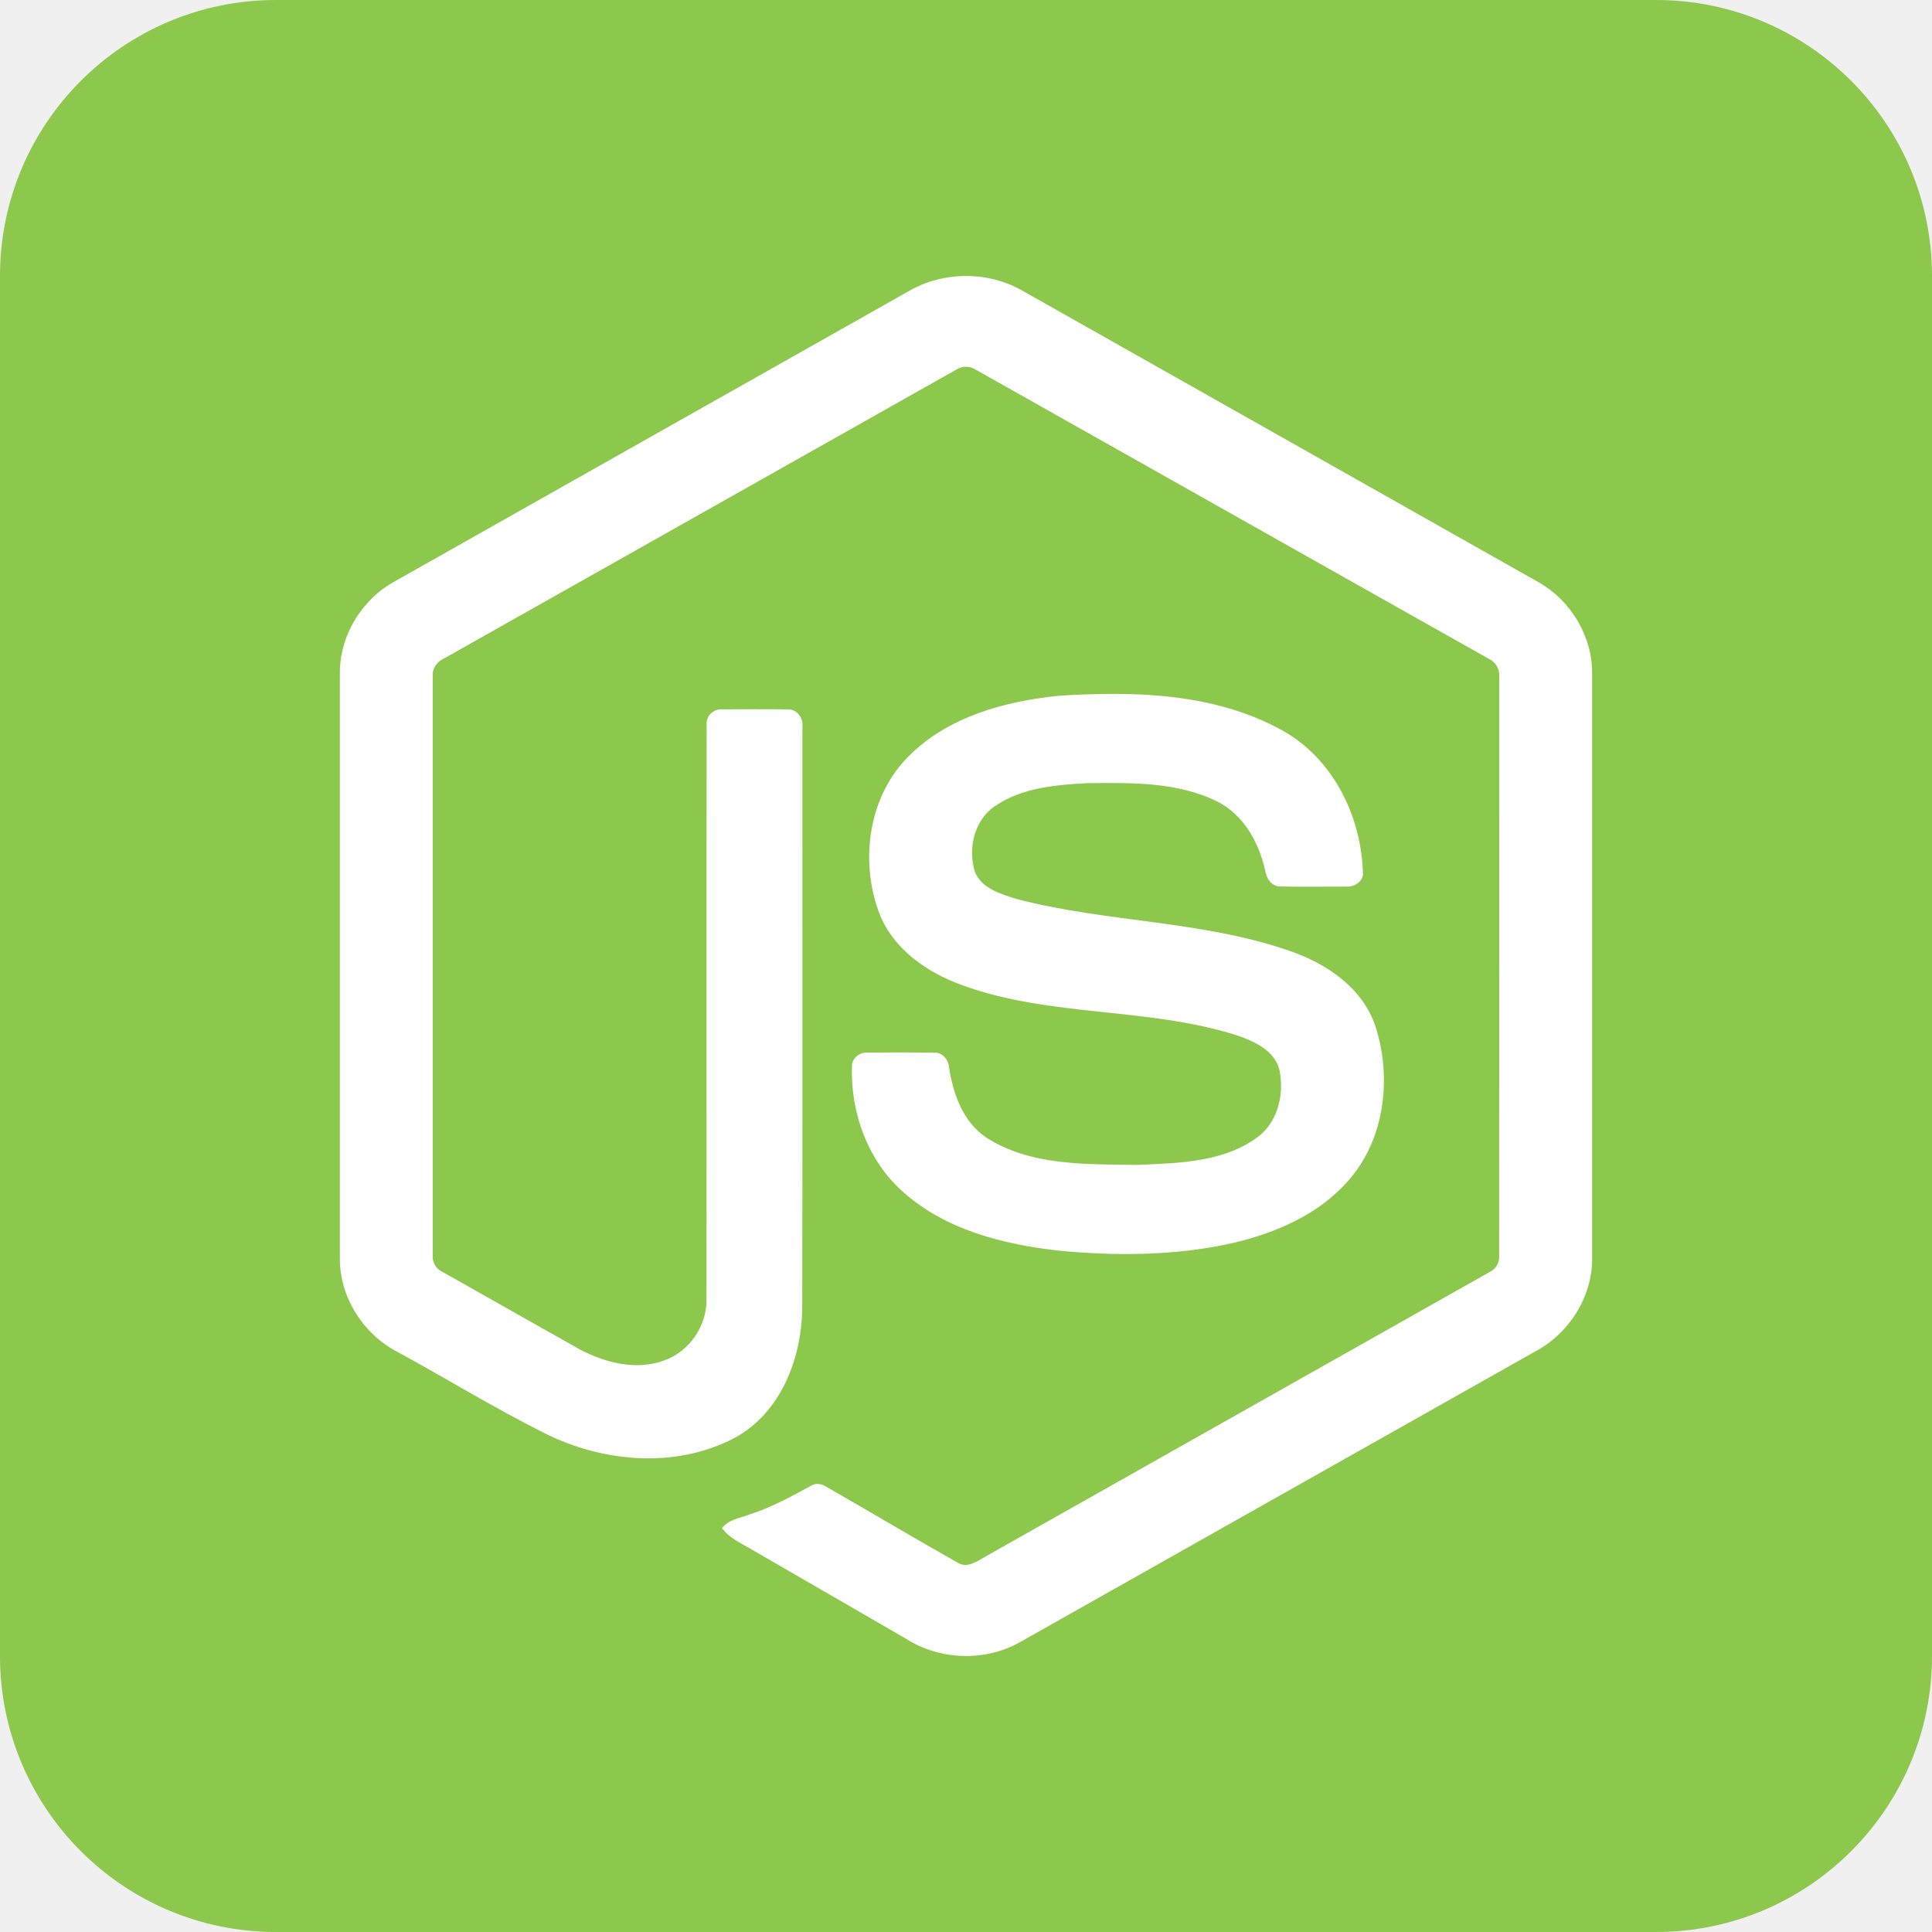
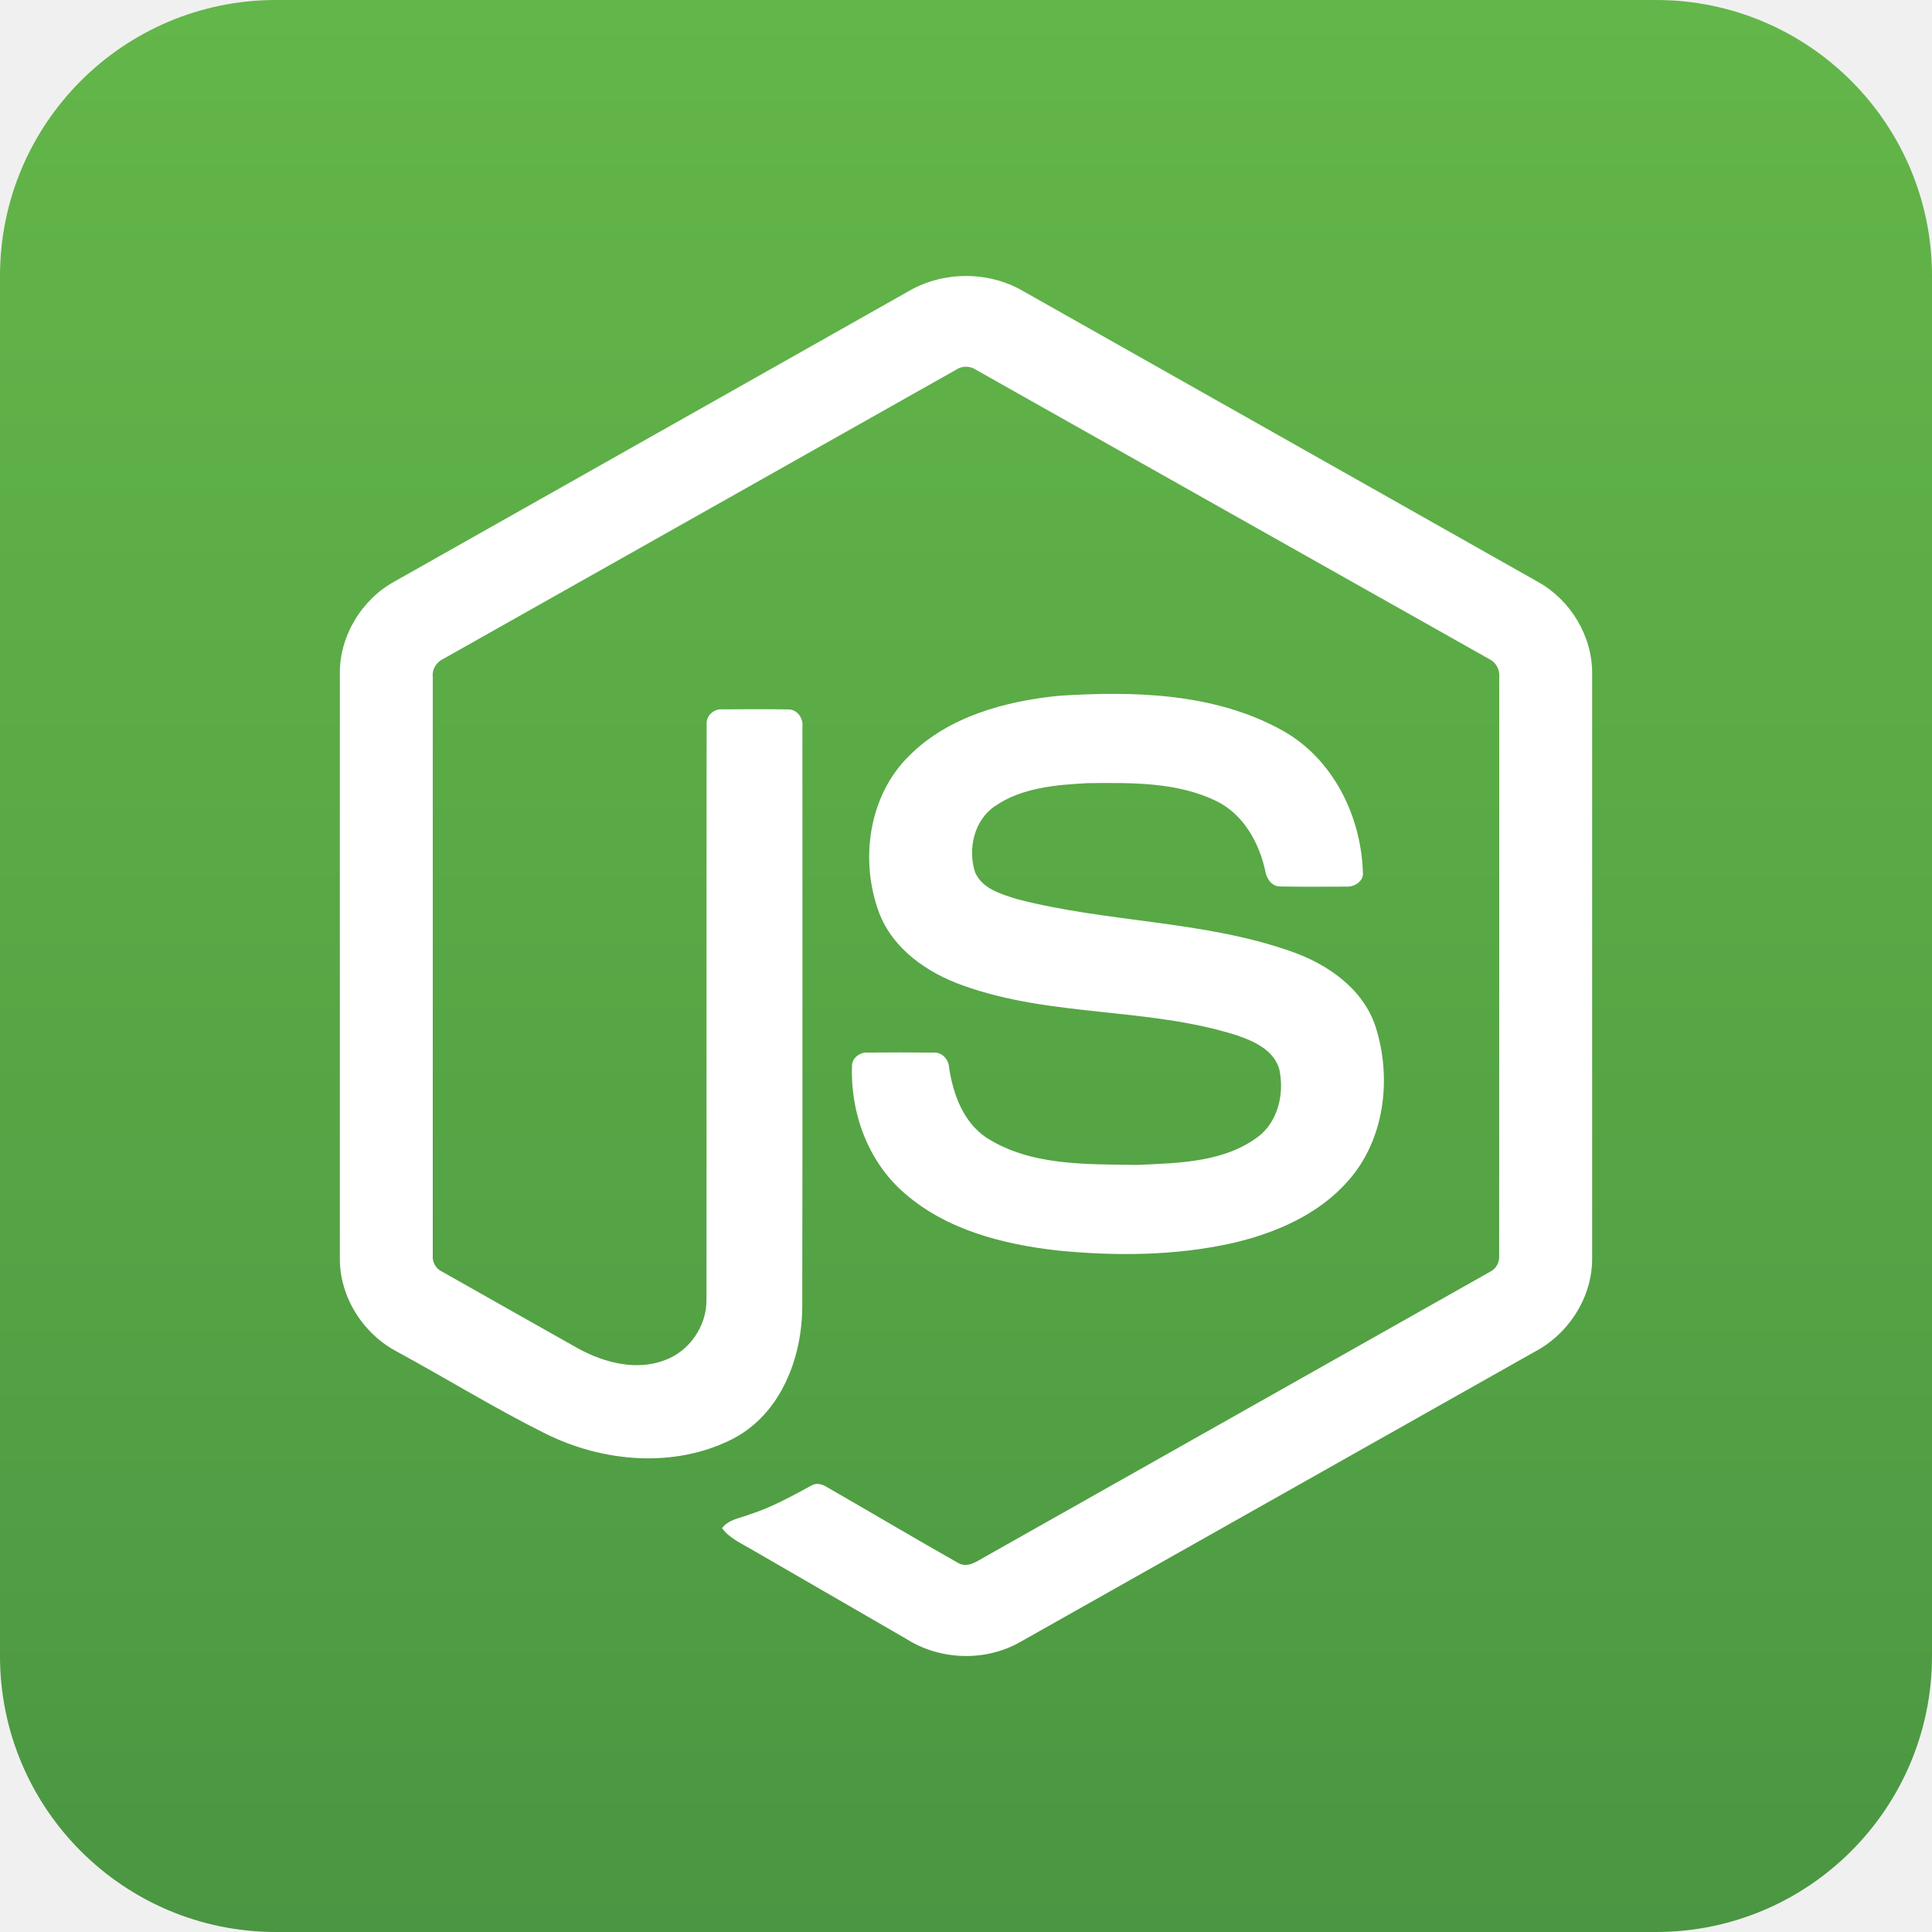
<svg xmlns="http://www.w3.org/2000/svg" width="140" height="140" viewBox="0 0 140 140" fill="none">
-   <rect width="140" height="140" rx="20" fill="#8CC84B" />
+   <rect width="140" height="140" rx="20" fill="url(#paint0_linear_6_333)" />
  <path d="M65.905 21.067C68.385 19.648 71.615 19.641 74.092 21.067C86.555 28.109 99.023 35.141 111.485 42.188C113.828 43.508 115.396 46.117 115.372 48.817V91.188C115.39 94.001 113.667 96.671 111.194 97.962C98.772 104.966 86.355 111.978 73.935 118.982C71.404 120.429 68.11 120.318 65.658 118.752C61.934 116.593 58.203 114.444 54.478 112.287C53.717 111.834 52.859 111.473 52.322 110.735C52.797 110.094 53.646 110.014 54.337 109.735C55.891 109.241 57.319 108.447 58.747 107.677C59.108 107.43 59.549 107.525 59.895 107.746C63.08 109.572 66.237 111.451 69.432 113.259C70.114 113.653 70.804 113.13 71.387 112.806C83.577 105.916 95.782 99.052 107.971 92.16C108.422 91.943 108.672 91.463 108.635 90.969C108.644 76.992 108.637 63.012 108.64 49.035C108.691 48.473 108.366 47.957 107.859 47.727C95.479 40.756 83.106 33.773 70.729 26.8C70.514 26.652 70.26 26.573 70 26.573C69.74 26.573 69.486 26.651 69.271 26.798C56.893 33.773 44.522 40.762 32.145 47.733C31.639 47.964 31.3 48.471 31.36 49.035C31.362 63.012 31.36 76.992 31.36 90.971C31.338 91.212 31.392 91.454 31.512 91.665C31.632 91.875 31.814 92.043 32.033 92.147C35.336 94.02 38.643 95.88 41.949 97.747C43.81 98.749 46.096 99.344 48.148 98.576C49.958 97.927 51.227 96.08 51.193 94.158C51.21 80.262 51.184 66.364 51.206 52.471C51.16 51.854 51.745 51.344 52.345 51.402C53.932 51.392 55.521 51.381 57.108 51.407C57.771 51.392 58.227 52.056 58.145 52.677C58.138 66.661 58.162 80.645 58.134 94.629C58.138 98.355 56.607 102.411 53.16 104.234C48.913 106.434 43.664 105.967 39.469 103.858C35.837 102.045 32.371 99.906 28.803 97.964C26.324 96.68 24.61 93.999 24.627 91.189V48.817C24.601 46.061 26.231 43.405 28.648 42.104C41.069 35.094 53.487 28.079 65.905 21.067Z" fill="white" />
-   <path d="M76.741 50.417C82.158 50.069 87.957 50.211 92.832 52.88C96.606 54.925 98.699 59.217 98.765 63.41C98.66 63.975 98.069 64.287 97.529 64.248C95.957 64.246 94.385 64.27 92.813 64.238C92.146 64.263 91.759 63.648 91.675 63.059C91.224 61.053 90.13 59.066 88.241 58.098C85.343 56.647 81.981 56.72 78.821 56.75C76.513 56.873 74.032 57.072 72.077 58.429C70.576 59.457 70.12 61.532 70.656 63.203C71.161 64.403 72.546 64.79 73.679 65.147C80.207 66.855 87.125 66.685 93.529 68.932C96.18 69.848 98.774 71.629 99.681 74.404C100.868 78.125 100.348 82.572 97.701 85.558C95.555 88.016 92.428 89.354 89.31 90.08C85.162 91.005 80.857 91.029 76.645 90.618C72.683 90.167 68.561 89.126 65.503 86.427C62.889 84.156 61.611 80.619 61.738 77.204C61.768 76.628 62.342 76.226 62.895 76.273C64.478 76.26 66.06 76.256 67.643 76.275C68.275 76.23 68.744 76.776 68.776 77.372C69.068 79.284 69.787 81.29 71.454 82.423C74.67 84.498 78.707 84.356 82.39 84.414C85.442 84.279 88.867 84.238 91.357 82.221C92.671 81.071 93.06 79.146 92.705 77.49C92.321 76.093 90.858 75.441 89.602 75.015C83.158 72.977 76.163 73.716 69.78 71.411C67.189 70.495 64.684 68.764 63.688 66.102C62.299 62.335 62.936 57.675 65.86 54.789C68.712 51.918 72.828 50.813 76.741 50.417Z" fill="white" />
+   <path d="M76.741 50.417C82.158 50.069 87.957 50.211 92.832 52.88C96.606 54.925 98.699 59.217 98.765 63.41C98.66 63.975 98.069 64.287 97.529 64.248C95.957 64.246 94.385 64.27 92.813 64.238C92.146 64.263 91.759 63.648 91.675 63.059C91.224 61.053 90.13 59.066 88.241 58.098C85.343 56.647 81.981 56.72 78.821 56.75C76.513 56.873 74.032 57.072 72.077 58.429C70.576 59.457 70.12 61.532 70.656 63.203C71.161 64.403 72.546 64.79 73.679 65.147C80.207 66.855 87.125 66.685 93.529 68.932C96.18 69.848 98.774 71.629 99.681 74.404C100.868 78.125 100.348 82.572 97.701 85.558C95.555 88.016 92.428 89.354 89.31 90.08C85.162 91.005 80.857 91.029 76.645 90.618C72.683 90.167 68.561 89.126 65.503 86.427C62.888 84.156 61.611 80.619 61.738 77.204C61.768 76.628 62.342 76.226 62.895 76.273C64.478 76.26 66.06 76.256 67.643 76.275C68.275 76.23 68.744 76.776 68.776 77.372C69.068 79.284 69.787 81.29 71.454 82.423C74.67 84.498 78.707 84.356 82.39 84.414C85.442 84.279 88.867 84.238 91.357 82.221C92.671 81.071 93.06 79.146 92.705 77.49C92.321 76.093 90.858 75.441 89.602 75.015C83.158 72.977 76.163 73.716 69.78 71.411C67.189 70.495 64.684 68.764 63.688 66.102C62.299 62.335 62.936 57.675 65.86 54.789C68.712 51.918 72.828 50.813 76.741 50.417Z" fill="white" />
+   <defs>
+     <linearGradient id="paint0_linear_6_333" x1="71.45" y1="-105.529" x2="71.45" y2="242.773" gradientUnits="userSpaceOnUse">
+       <stop offset="0.09" stop-color="#6ABF4B" />
+       <stop offset="0.29" stop-color="#64B749" />
+       <stop offset="0.6" stop-color="#52A044" />
+       <stop offset="0.86" stop-color="#3F873F" />
+     </linearGradient>
+   </defs>
</svg>
